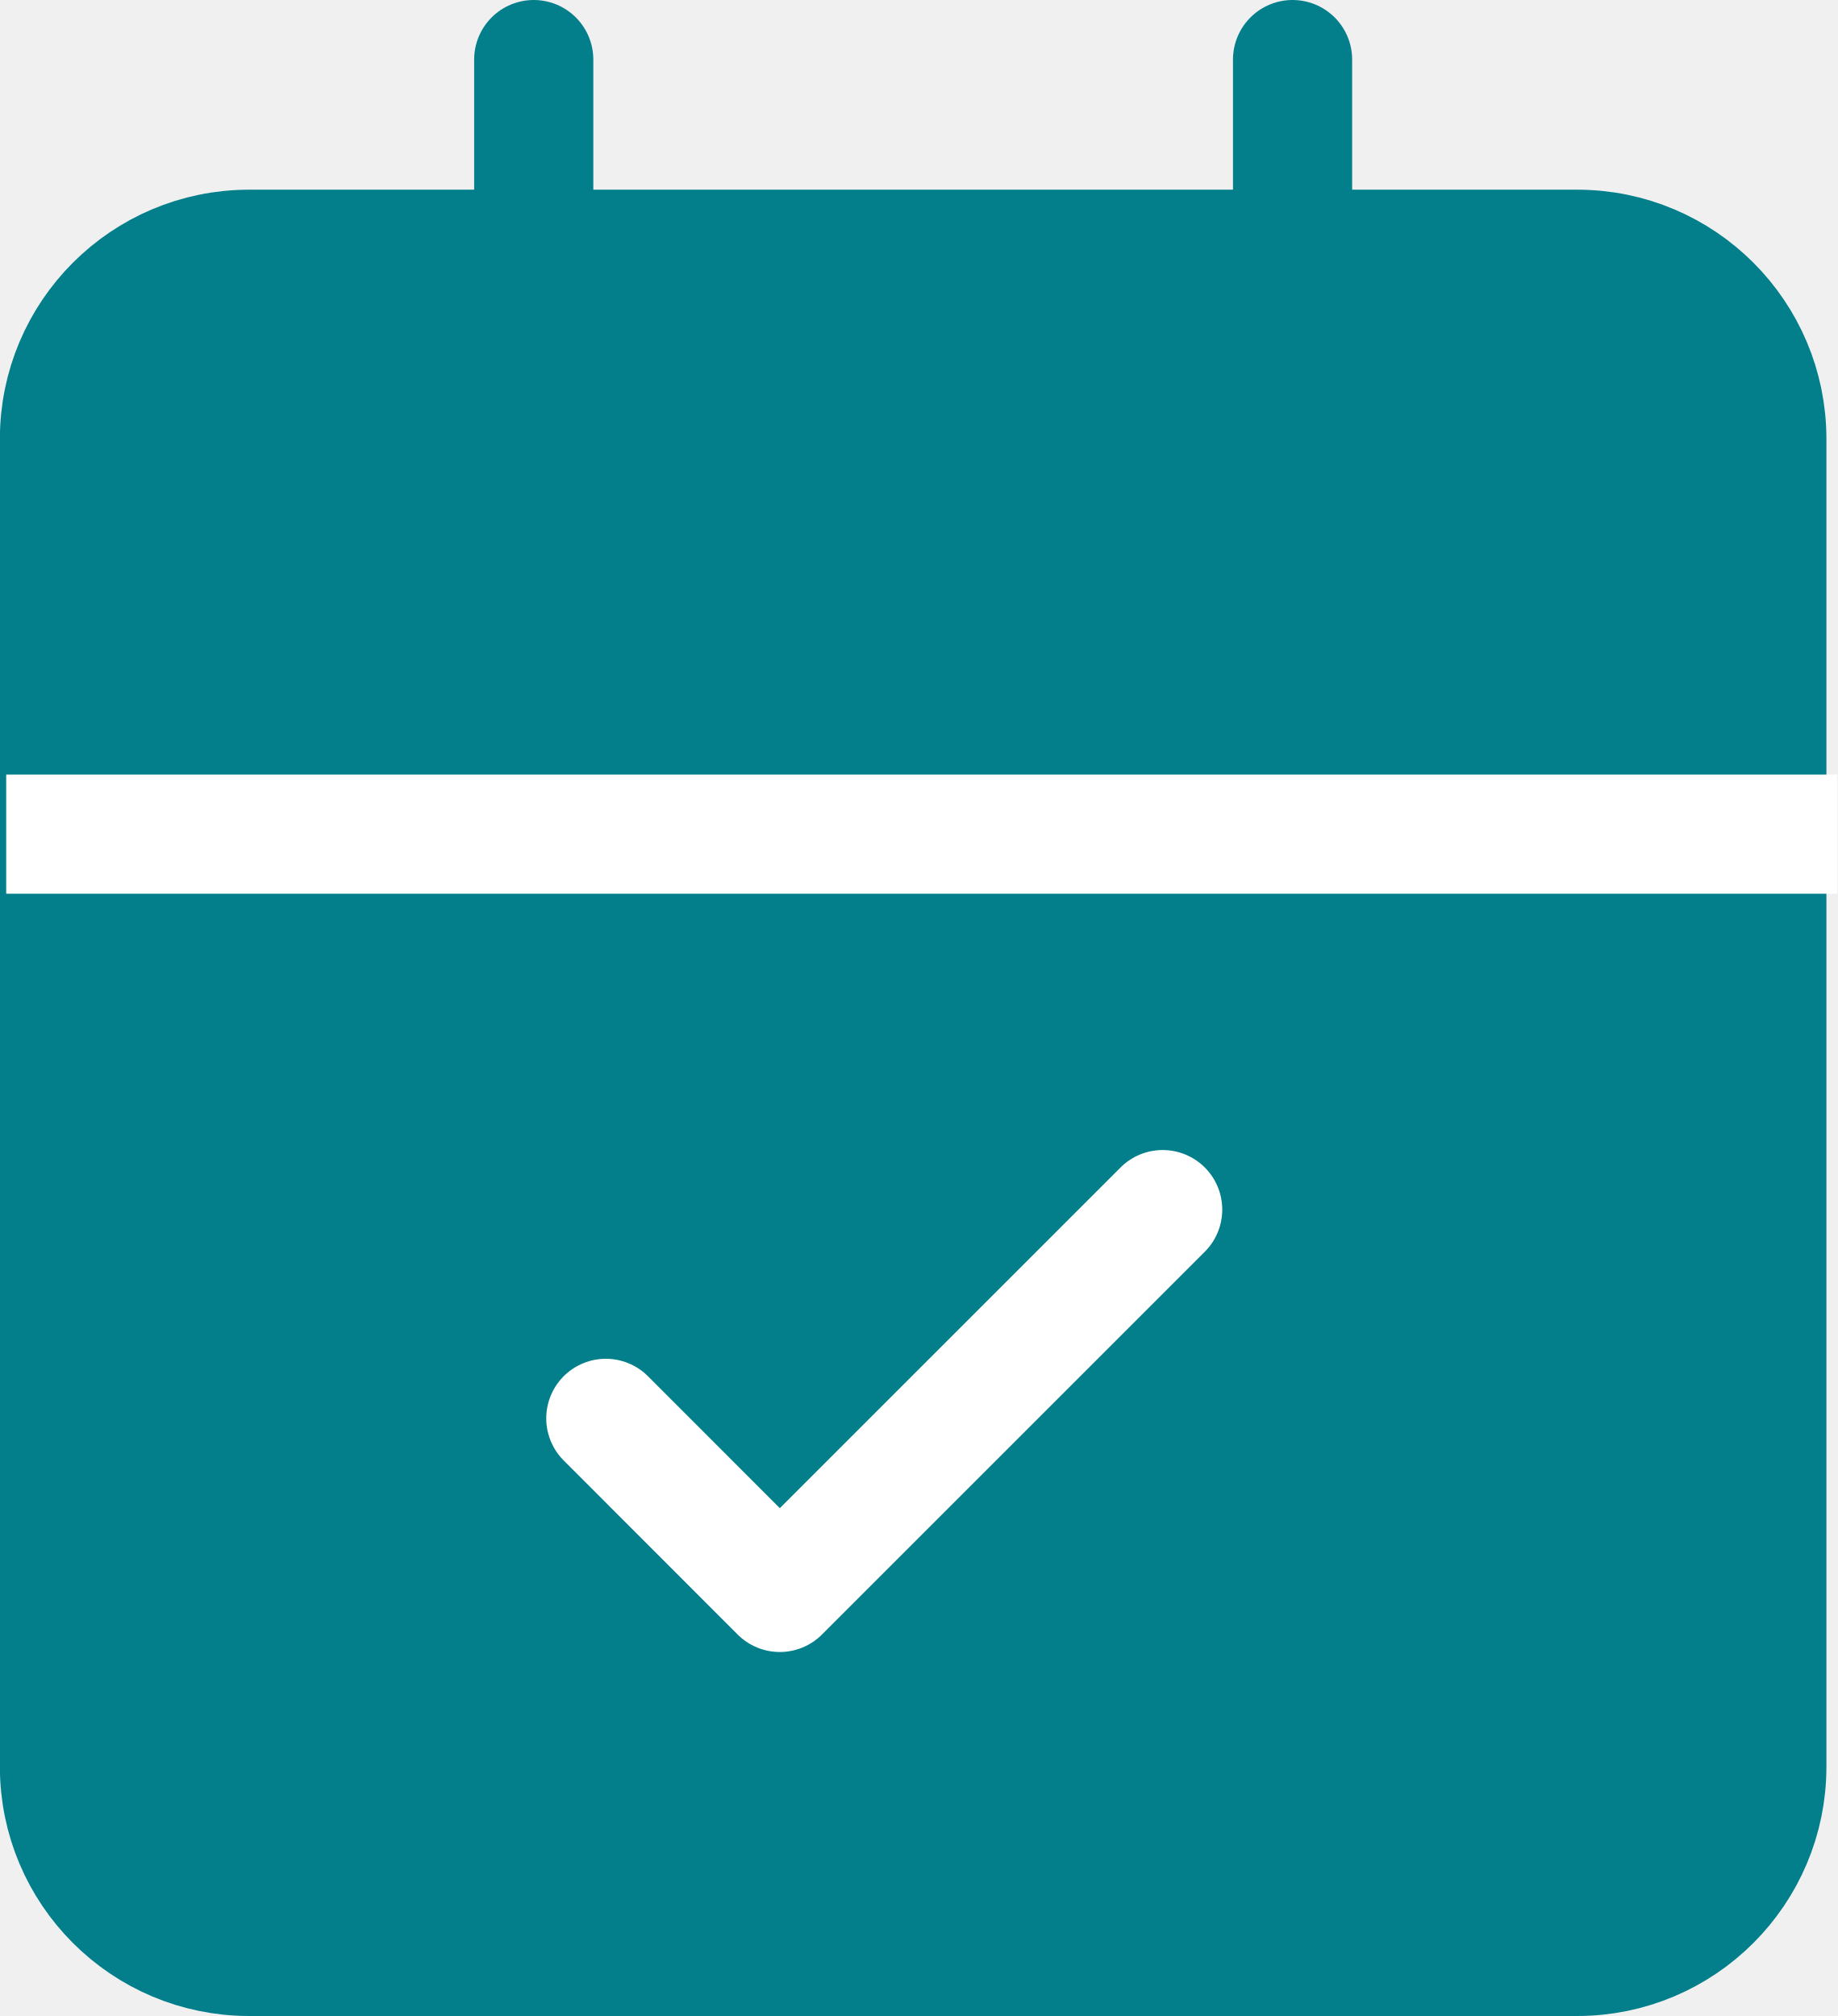
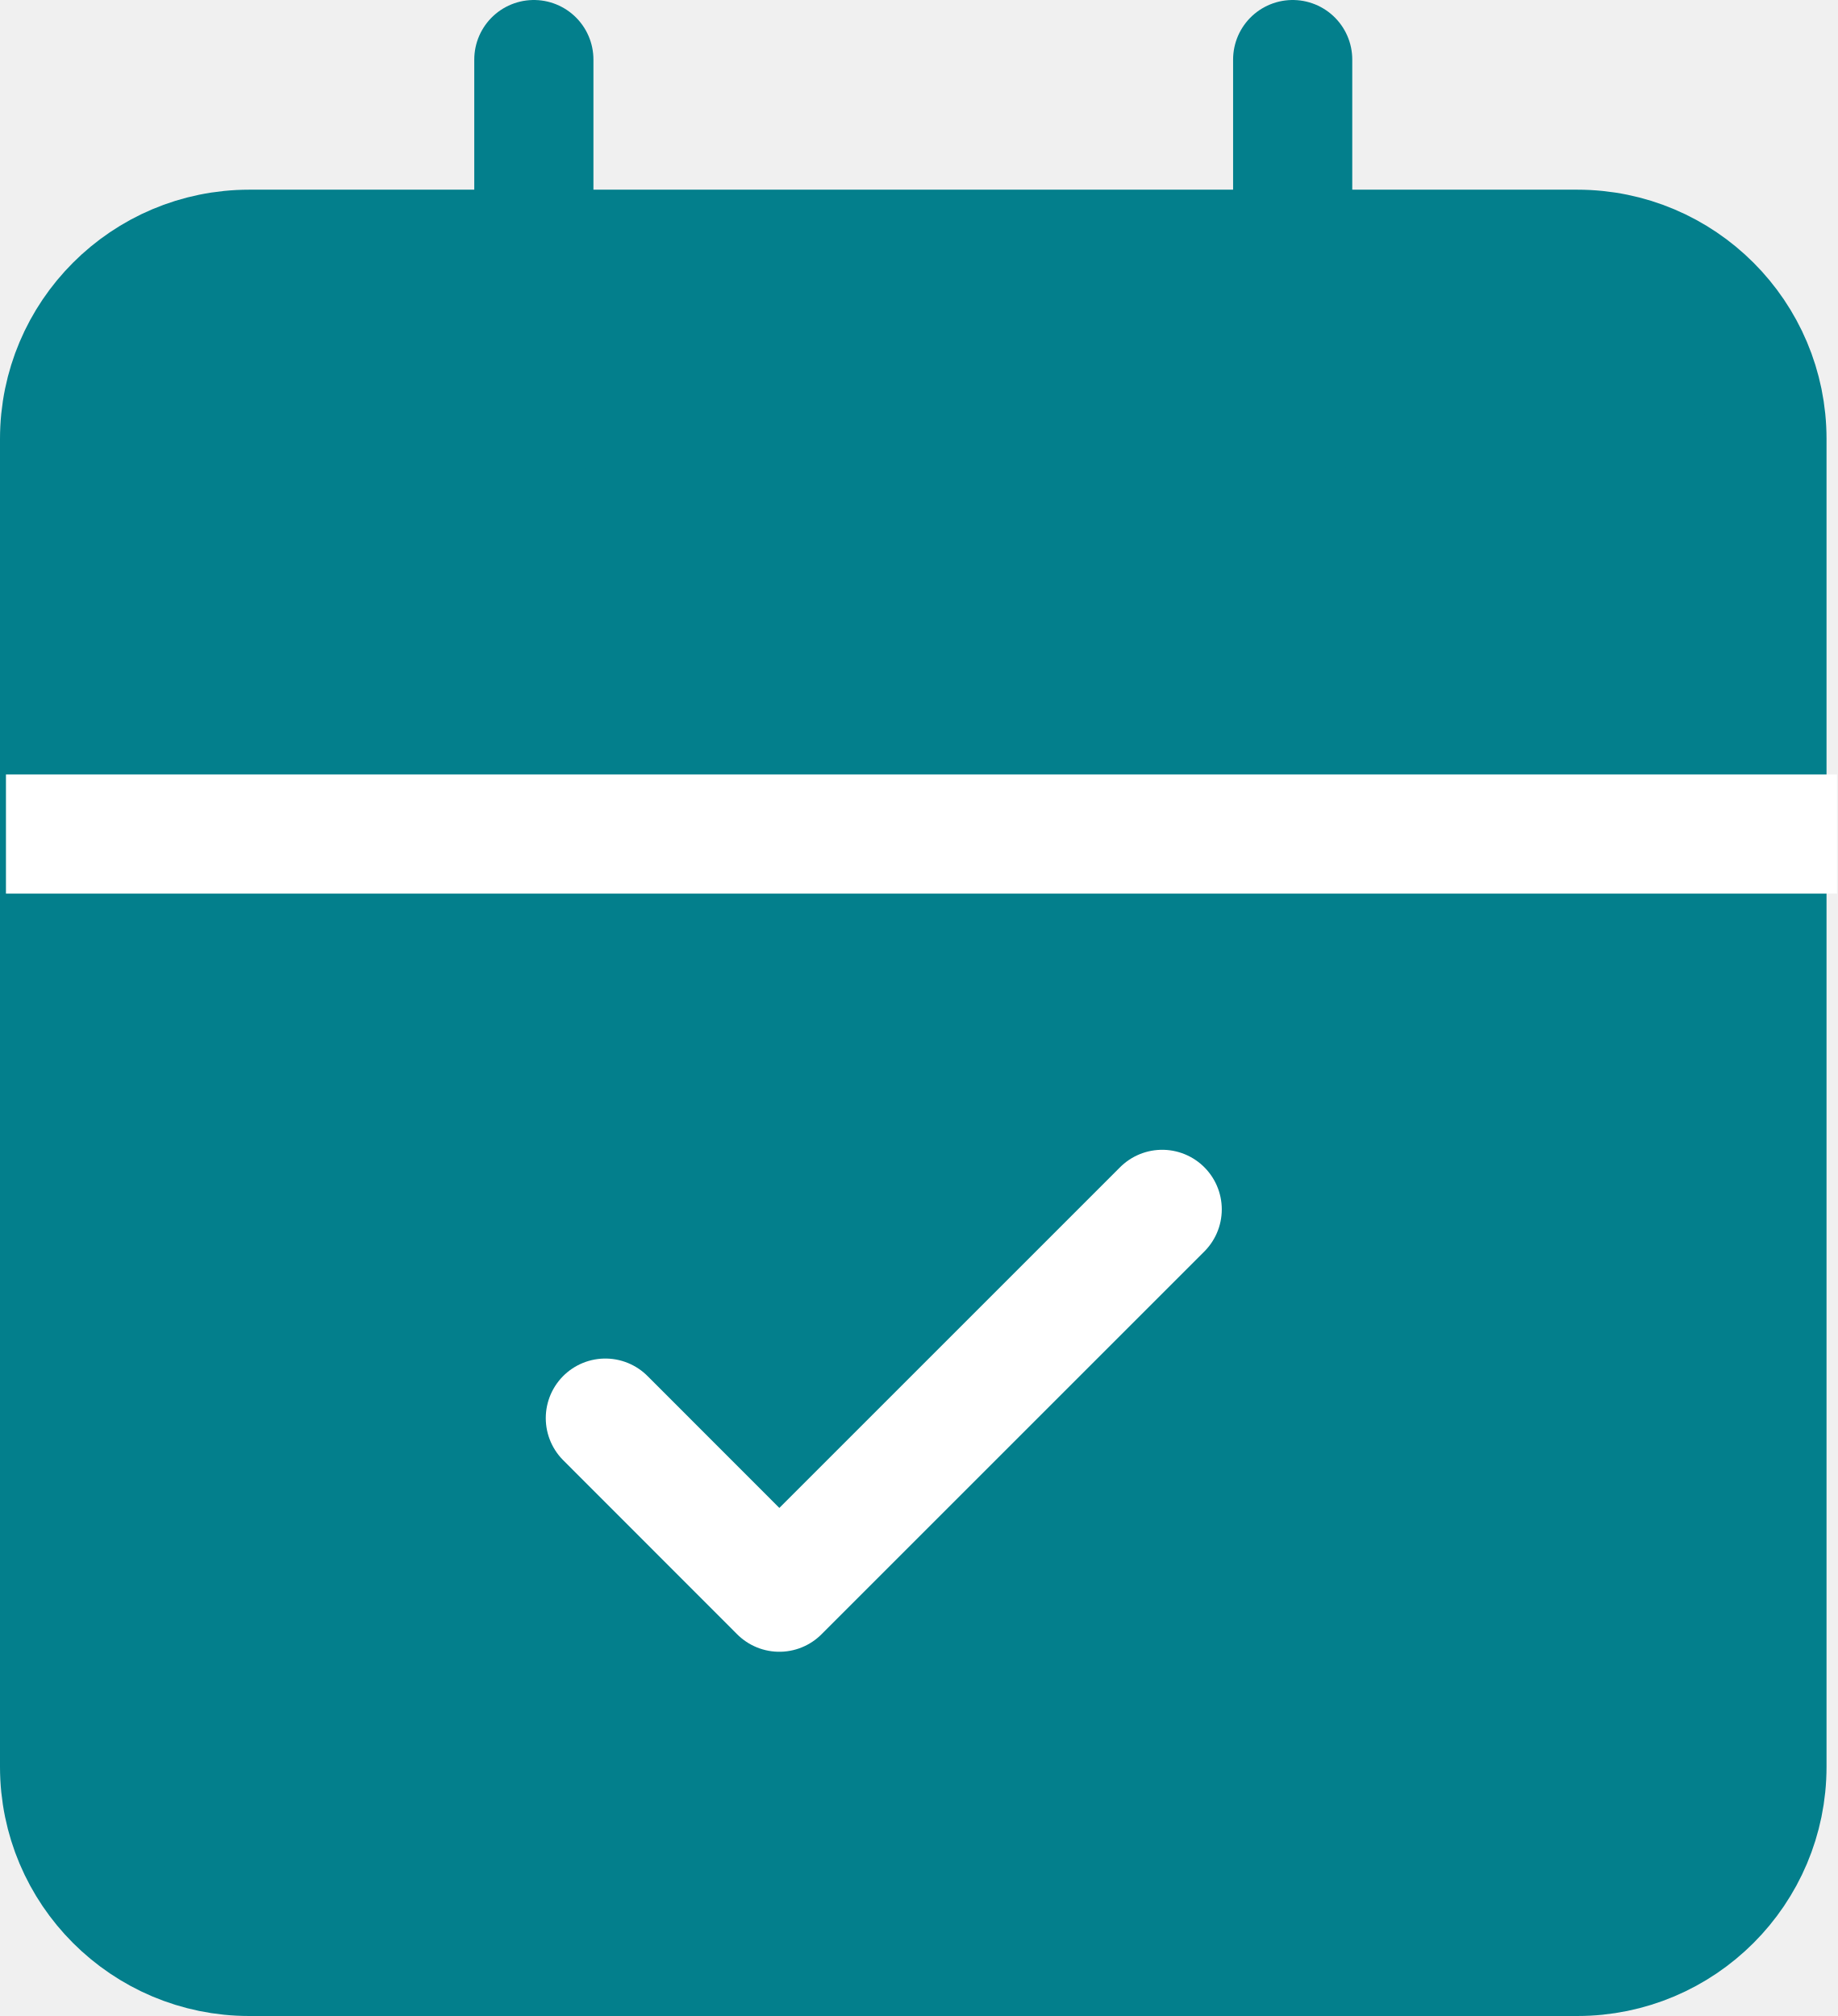
- <svg xmlns="http://www.w3.org/2000/svg" width="15.419" height="16.92" viewBox="0 0 15.419 16.92">
-   <g id="Gruppe_32" data-name="Gruppe 32" transform="translate(-598.448 -553.5)">
-     <g id="Icon_feather-calendar" data-name="Icon feather-calendar" transform="translate(598.947 554)">
-       <path id="Pfad_54" data-name="Pfad 54" d="M6.092,6H17.236a1.592,1.592,0,0,1,1.592,1.592V18.736a1.592,1.592,0,0,1-1.592,1.592H6.092A1.592,1.592,0,0,1,4.5,18.736V7.592A1.592,1.592,0,0,1,6.092,6Z" transform="translate(-4.5 -4.408)" fill="#037f8c" stroke="#037f8c" stroke-linecap="round" stroke-linejoin="round" stroke-width="1" />
-       <path id="Pfad_55" data-name="Pfad 55" d="M24,3V6.184" transform="translate(-13.652 -3)" fill="#037f8c" stroke="#037f8c" stroke-linecap="round" stroke-linejoin="round" stroke-width="1" />
-       <path id="Pfad_56" data-name="Pfad 56" d="M12,3V6.184" transform="translate(-8.02 -3)" fill="#037f8c" stroke="#037f8c" stroke-linecap="round" stroke-linejoin="round" stroke-width="1" />
-       <path id="Pfad_57" data-name="Pfad 57" d="M4.5,15H18.828" transform="translate(-4.5 -8.632)" fill="#037f8c" />
+ <svg xmlns="http://www.w3.org/2000/svg" viewBox="0 0 15.419 16.92" width="15.419" height="16.92">
+   <g transform="translate(-598.45 -553.5)" data-name="Gruppe 32">
+     <g transform="translate(598.95 554)" fill="#037f8c" data-name="Icon feather-calendar">
+       <path transform="translate(-4.5 -4.408)" d="M6.092,6H17.236a1.592,1.592,0,0,1,1.592,1.592V18.736a1.592,1.592,0,0,1-1.592,1.592H6.092A1.592,1.592,0,0,1,4.5,18.736V7.592A1.592,1.592,0,0,1,6.092,6Z" stroke="#037f8c" stroke-linecap="round" stroke-linejoin="round" data-name="Pfad 54" />
+       <path transform="translate(-13.652 -3)" d="m24 3v3.184" stroke="#037f8c" stroke-linecap="round" stroke-linejoin="round" data-name="Pfad 55" />
+       <path transform="translate(-8.02 -3)" d="m12 3v3.184" stroke="#037f8c" stroke-linecap="round" stroke-linejoin="round" data-name="Pfad 56" />
+       <path transform="translate(-4.5 -8.632)" d="m4.5 15h14.328" data-name="Pfad 57" />
    </g>
-     <path id="Icon_feather-check" data-name="Icon feather-check" d="M10.673,9,7.46,12.213,6,10.752" transform="translate(597.532 554.652)" fill="none" stroke="#fff" stroke-linecap="round" stroke-linejoin="round" stroke-width="1" />
-     <path id="Pfad_58" data-name="Pfad 58" d="M0,0H15.366" transform="translate(598.5 560.501)" fill="#fff" stroke="#fff" stroke-width="1" />
+     <path transform="translate(597.53 554.65)" d="M10.673,9,7.46,12.213,6,10.752" fill="none" stroke="#fff" stroke-linecap="round" stroke-linejoin="round" data-name="Icon feather-check" />
+     <path transform="translate(598.5 560.5)" d="m0 0h15.366" fill="#fff" stroke="#fff" data-name="Pfad 58" />
  </g>
</svg>
